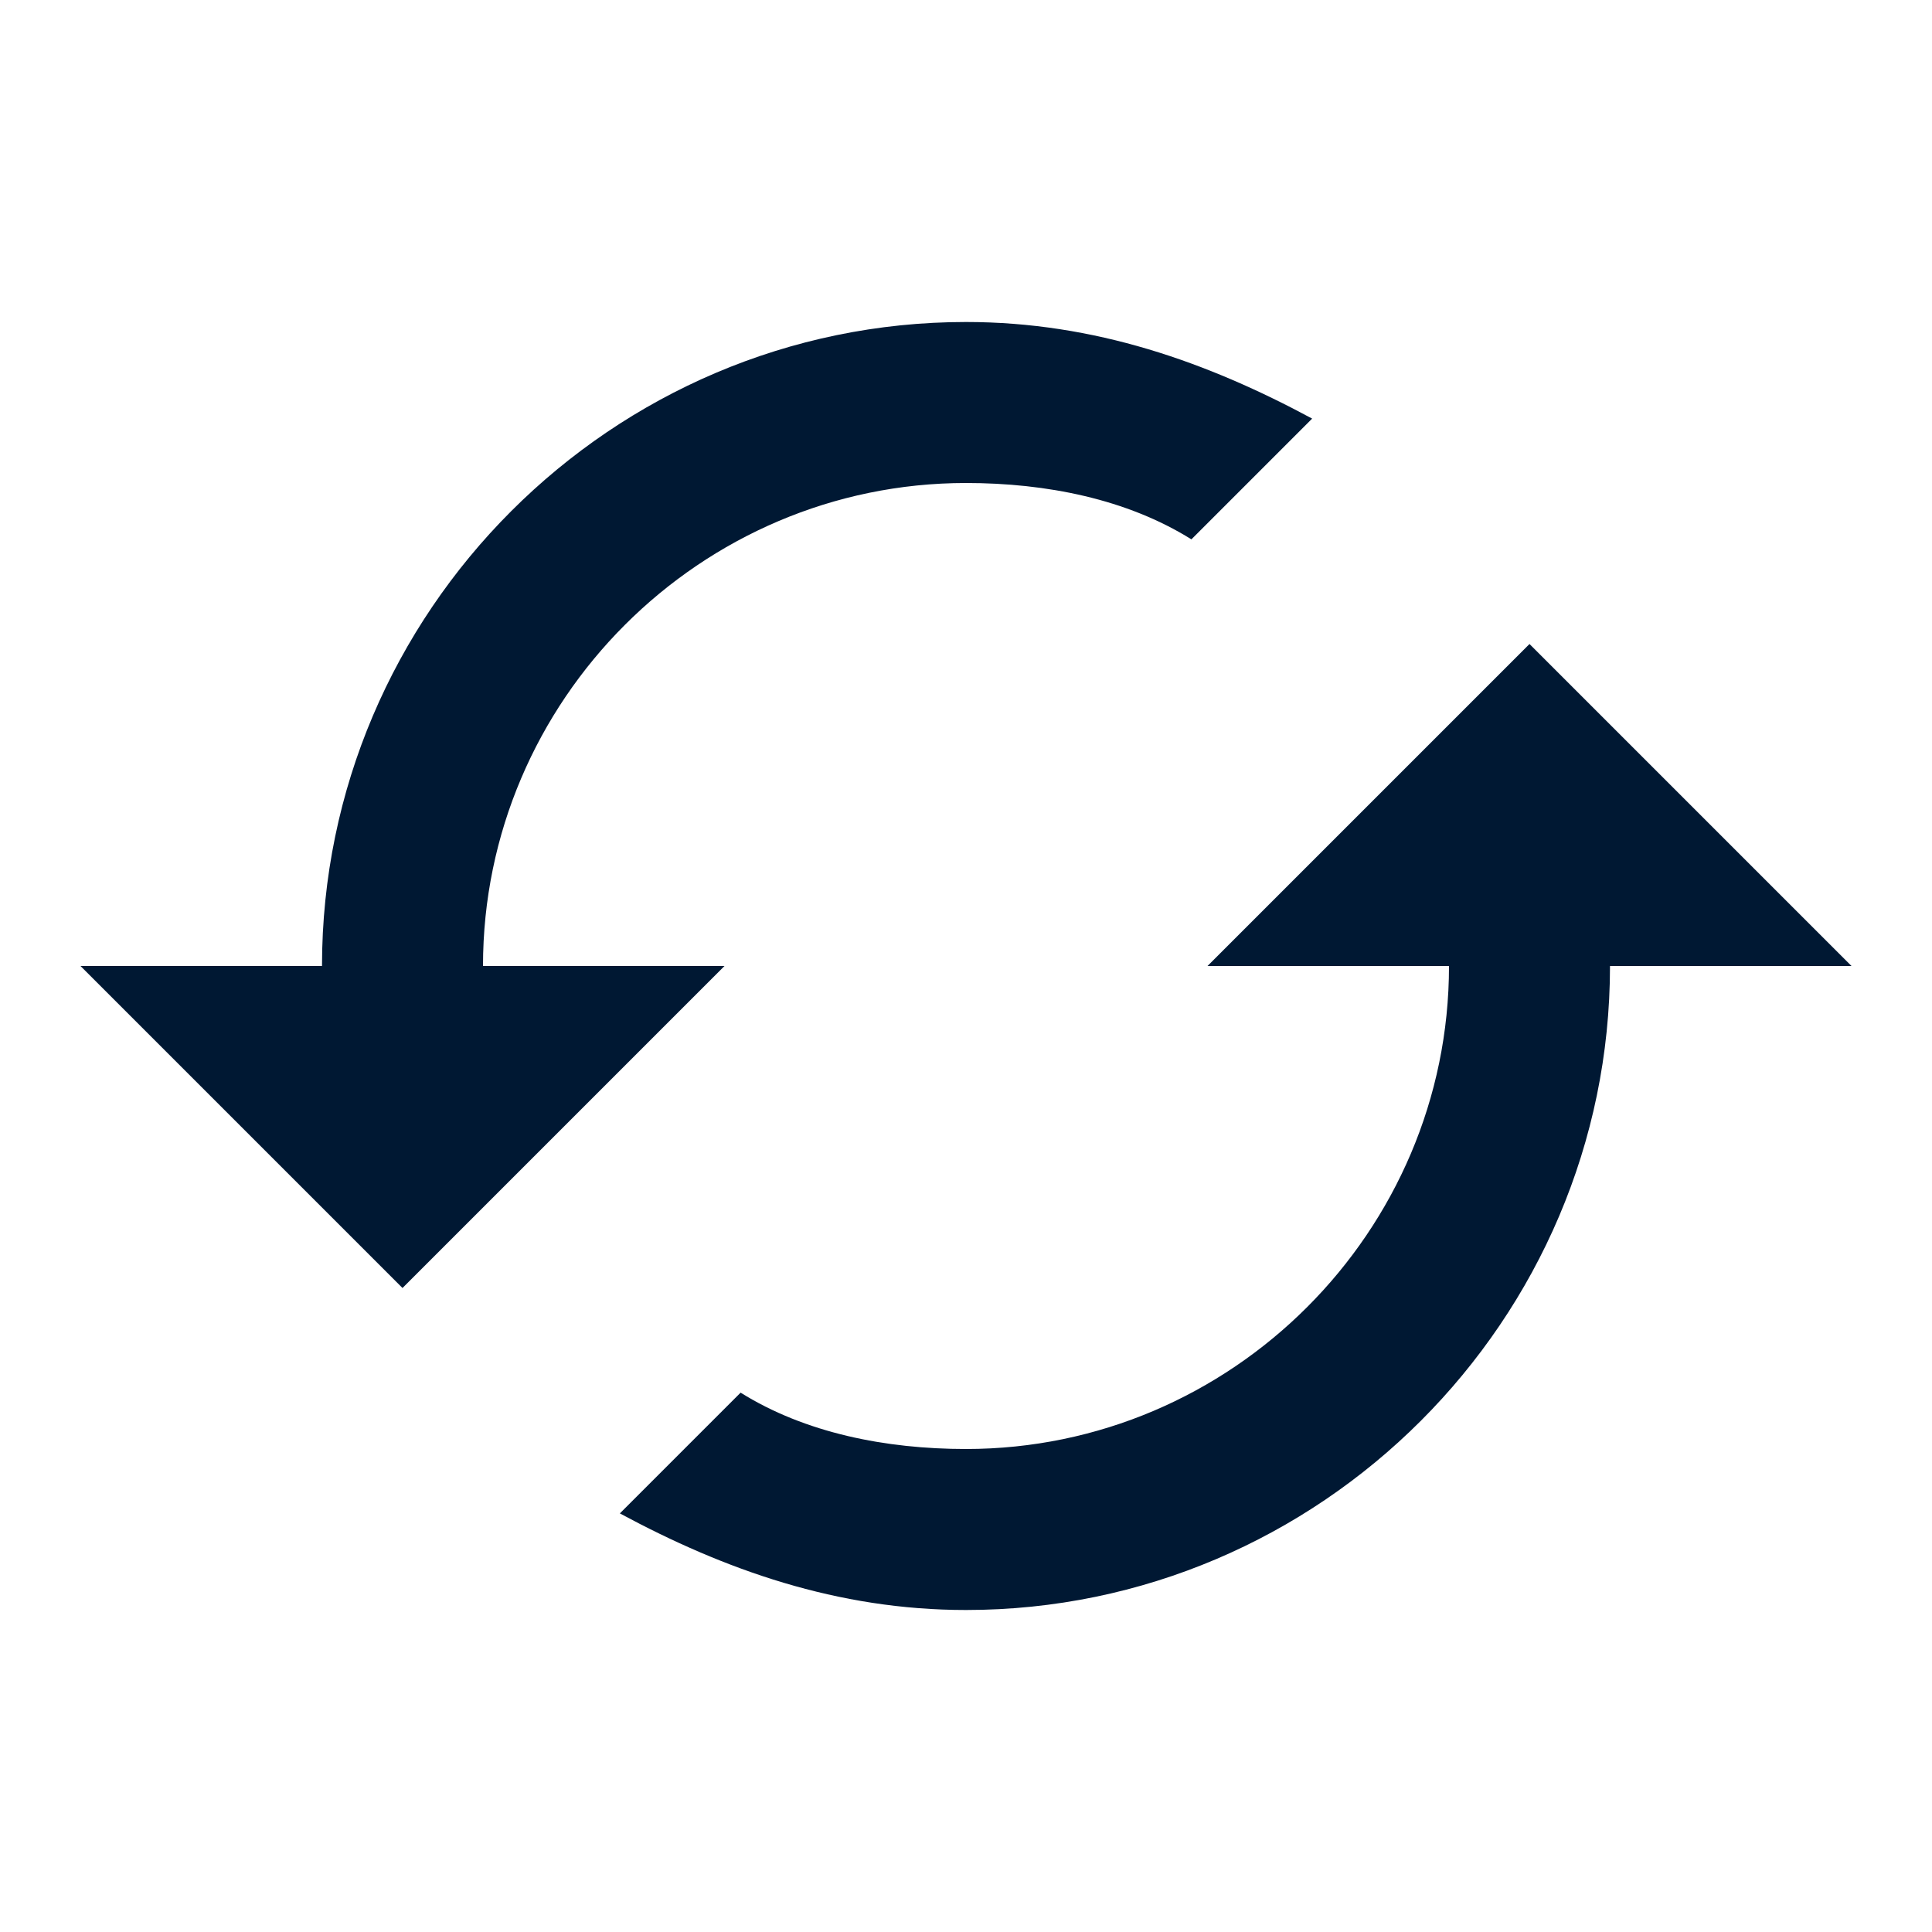
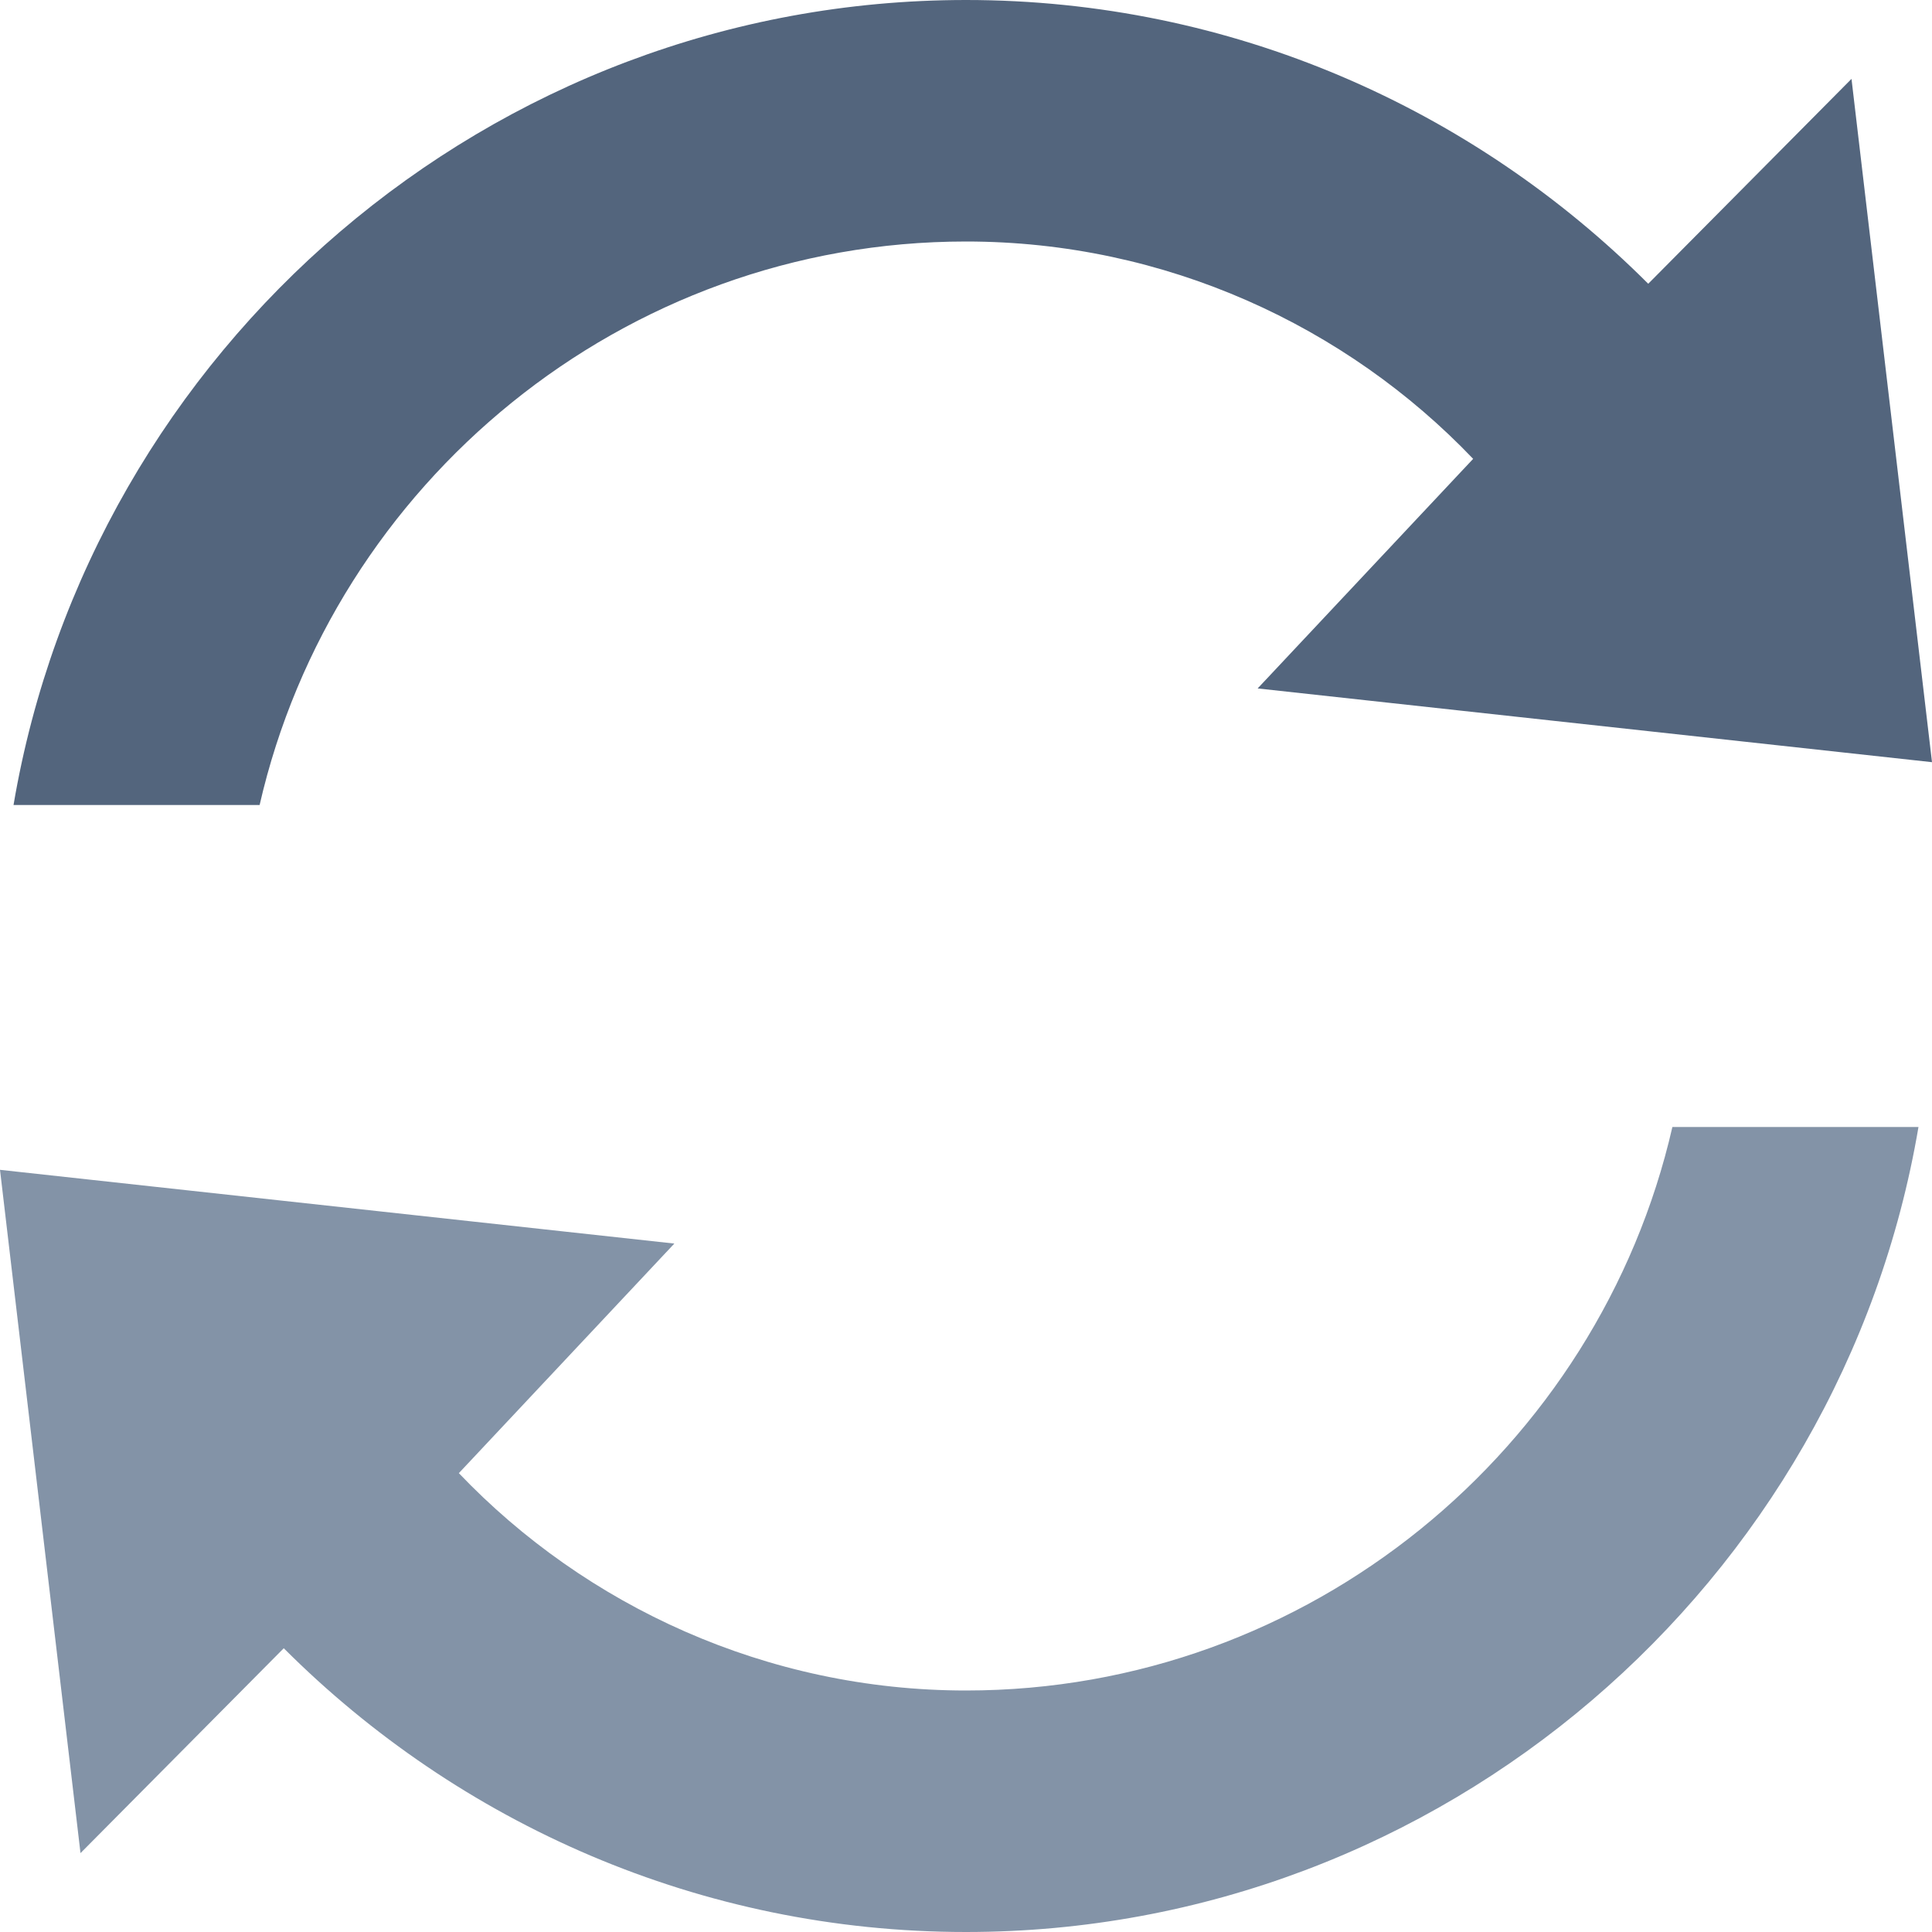
- <svg xmlns="http://www.w3.org/2000/svg" version="1.1" id="Layer_1" x="0px" y="0px" viewBox="0 0 24 24" style="enable-background:new 0 0 24 24;" xml:space="preserve">
-   <style type="text/css">
- 	.st0{fill:#001833;}
- </style>
-   <path id="path-1_1_" class="st0" d="M23,12h-3c0,4.4-3.6,8-8,8c-1.6,0-3-0.5-4.3-1.2l1.5-1.5C10,17.8,11,18,12,18c3.3,0,6-2.7,6-6h-3l4-4L23,12z M6,12  c0-3.3,2.7-6,6-6c1,0,2,0.2,2.8,0.7l1.5-1.5C15,4.5,13.6,4,12,4c-4.4,0-8,3.6-8,8H1l4,4l4-4H6z" />
+ <svg xmlns="http://www.w3.org/2000/svg" width="100%" height="100%" viewBox="0 0 24 24" version="1.1" xml:space="preserve" style="fill-rule:evenodd;clip-rule:evenodd;stroke-linejoin:round;stroke-miterlimit:1.414;">
+   <g transform="matrix(1,0,0,1,-964,-516)">
+     <g transform="matrix(1,0,0,1,0,-0.0196082)">
+       <g transform="matrix(1,0,0,1,0,0.0196082)">
+         <path d="M964.168,526C965.127,520.343 970.081,516 976,516C979.3,516 982.3,517.35 984.475,519.525L987,516.98L988,525.468L979.623,524.552L982.3,521.7C980.725,520.05 978.475,519 976,519C971.737,519 968.141,522.004 967.225,526L964.168,526Z" style="fill:rgb(83,101,125);fill-rule:nonzero;" />
+       </g>
+       <g transform="matrix(1,0,0,1,0,0.0196082)">
+         <path d="M987.832,530C986.873,535.657 981.919,540 976,540C972.7,540 969.7,538.65 967.525,536.475L965,539.02L964,530.532L972.377,531.448L969.7,534.3C971.275,535.95 973.525,537 976,537C980.263,537 983.859,533.996 984.775,530L987.832,530Z" style="fill:rgb(131,147,167);fill-rule:nonzero;" />
+       </g>
+     </g>
+   </g>
</svg>
